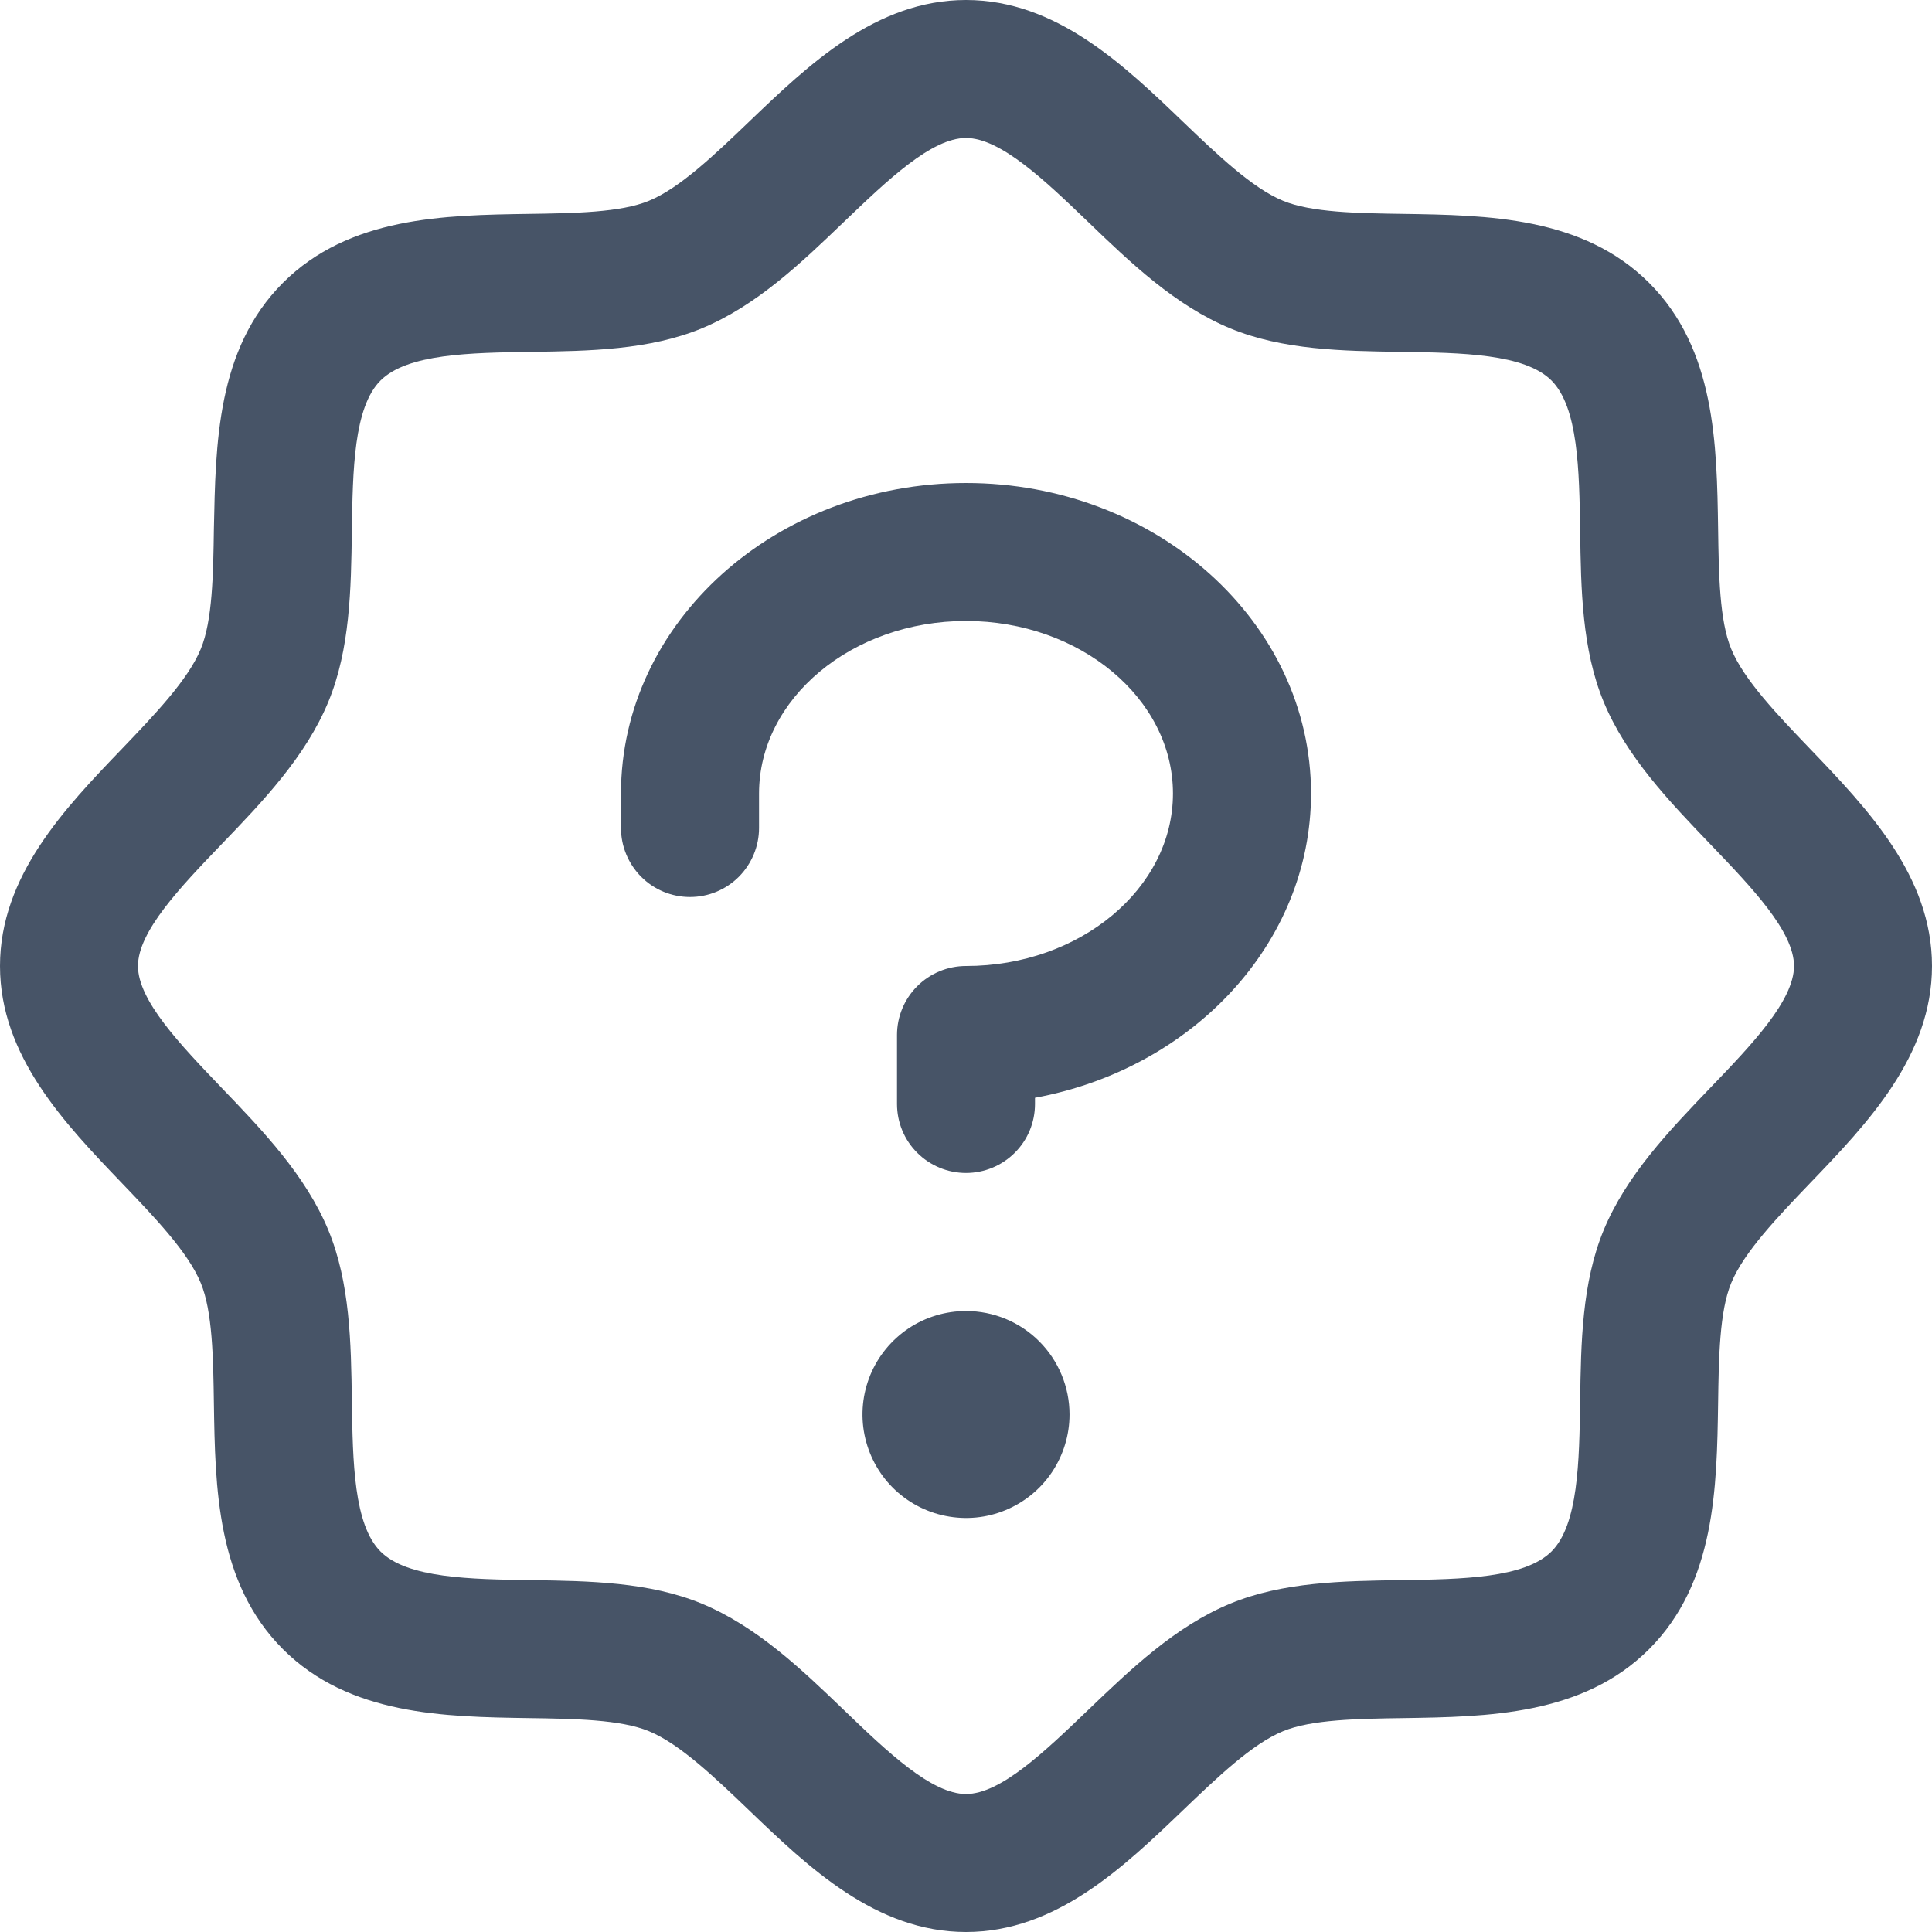
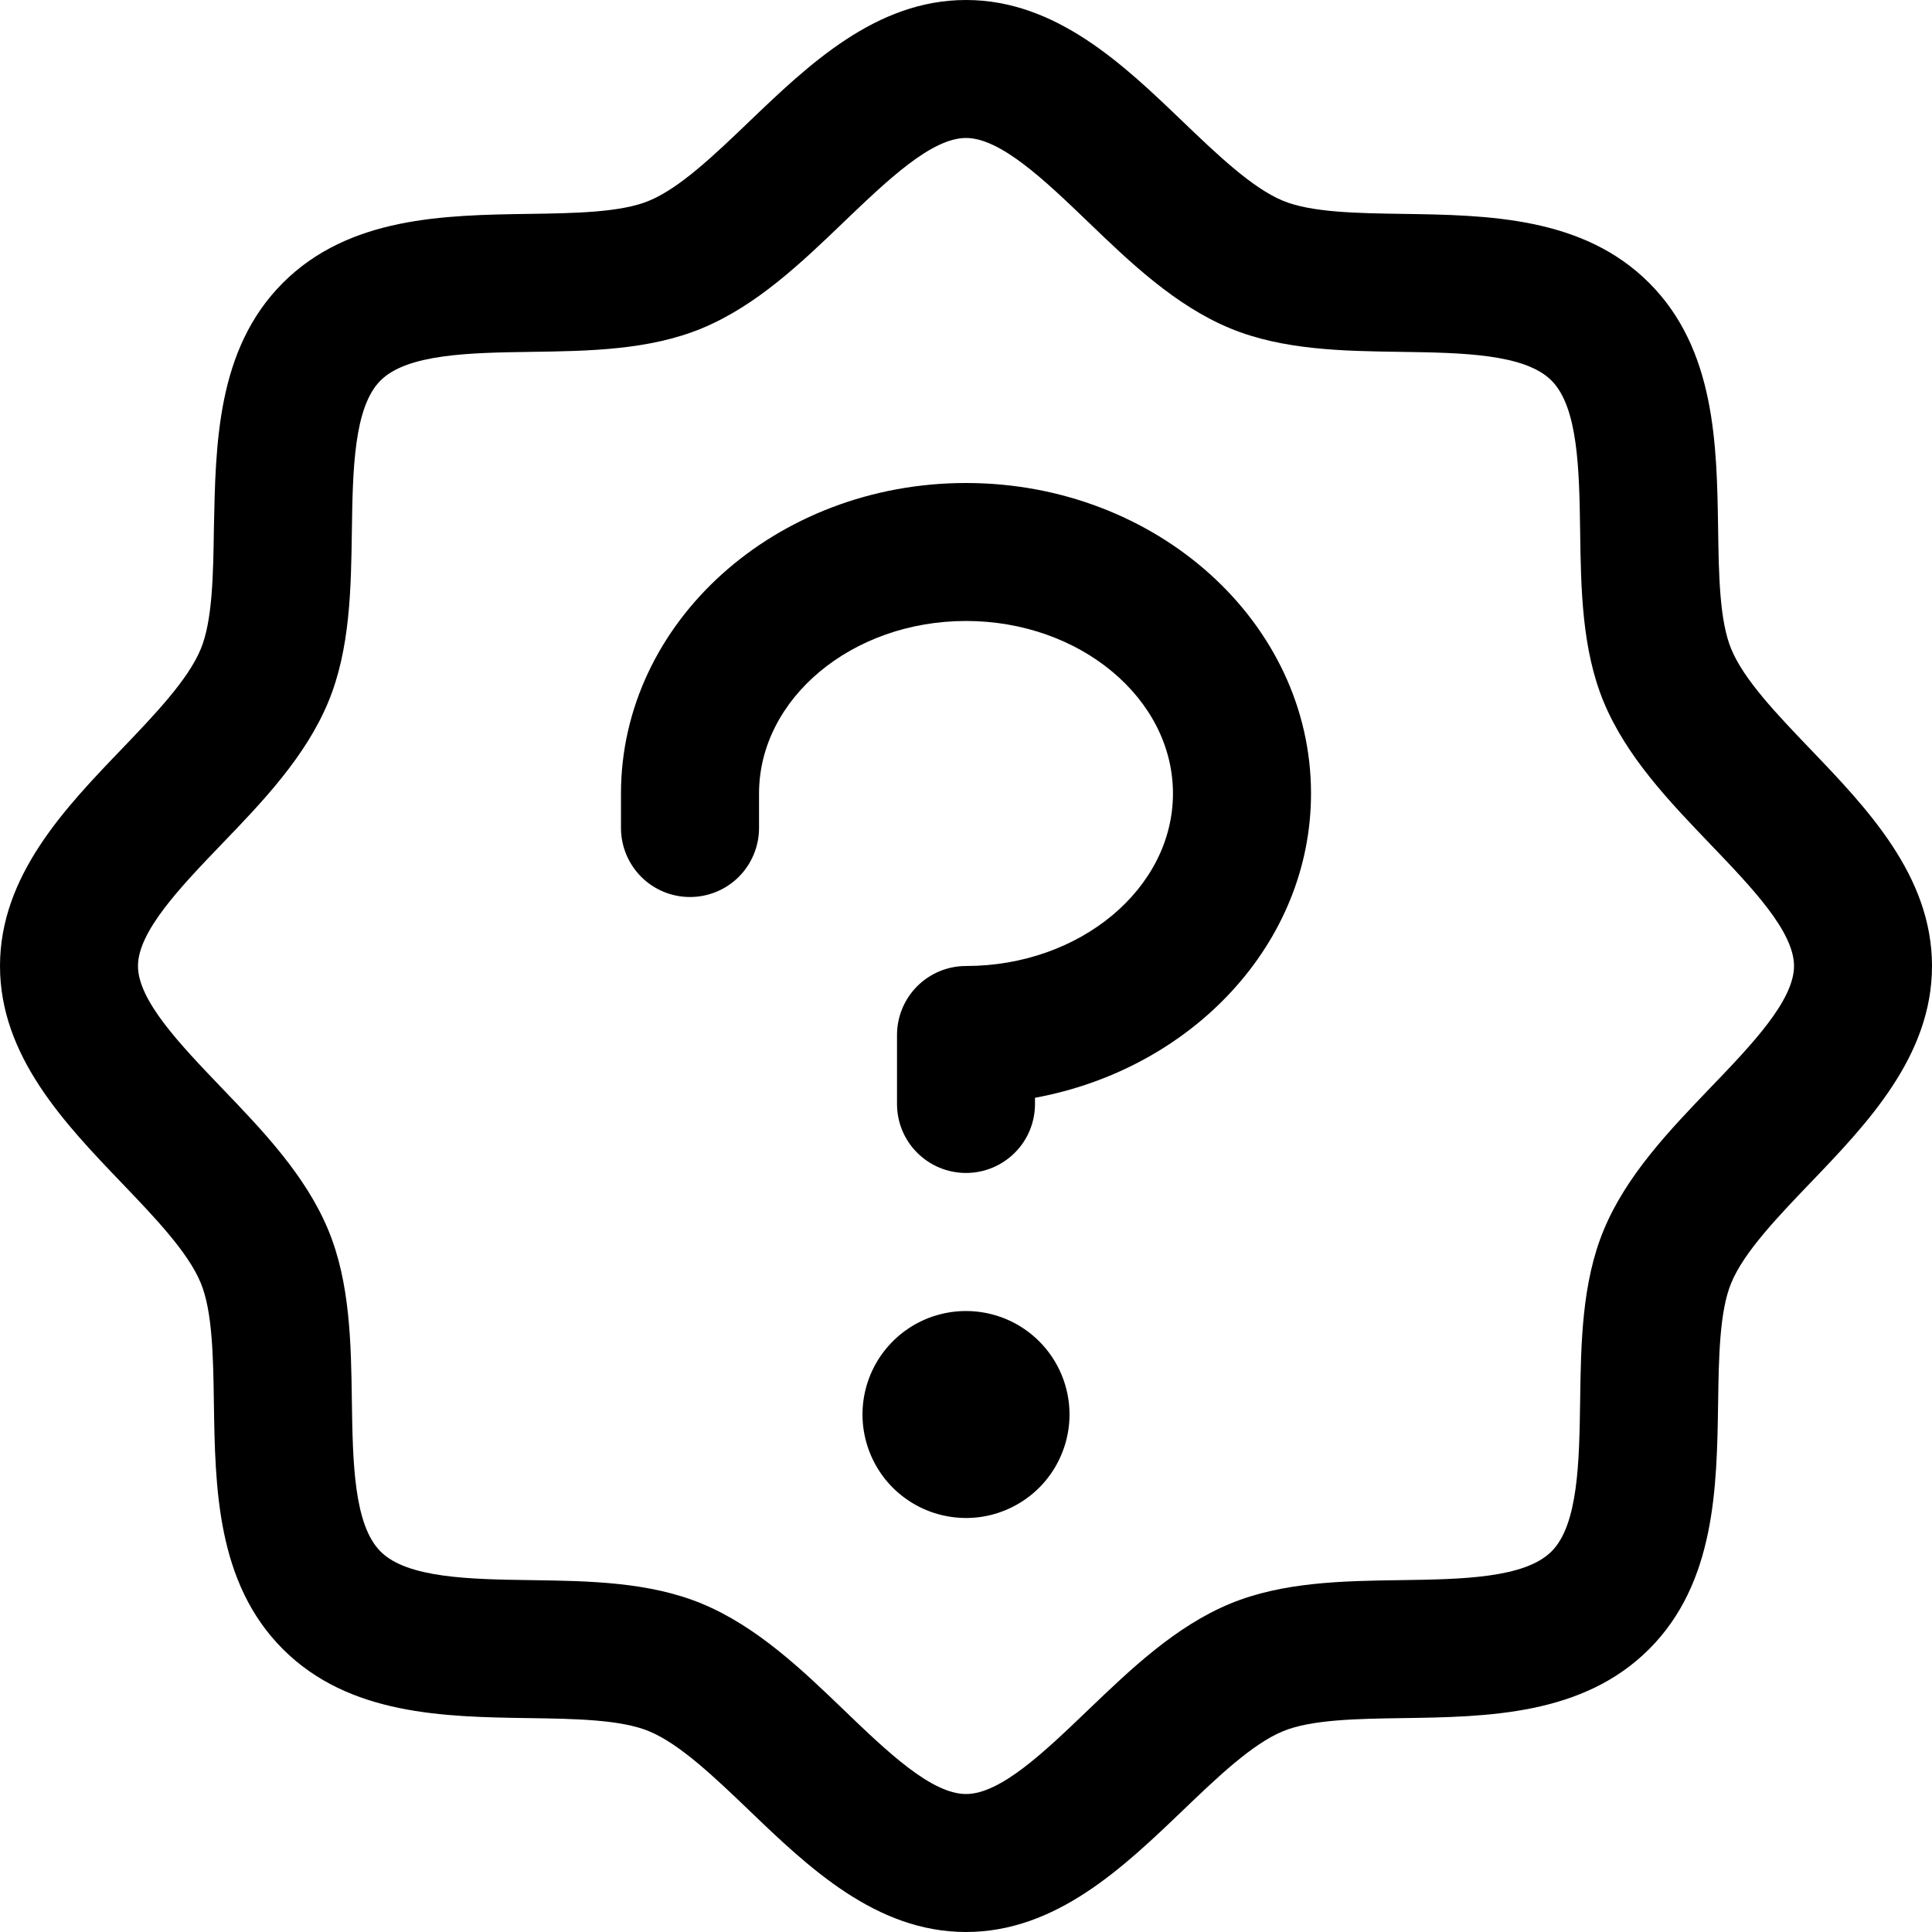
<svg xmlns="http://www.w3.org/2000/svg" width="24" height="24" viewBox="0 0 24 24" fill="none">
-   <path d="M22.485 9.302C22.081 8.88 21.663 8.445 21.506 8.062C21.36 7.712 21.351 7.131 21.343 6.569C21.327 5.523 21.31 4.338 20.486 3.514C19.662 2.69 18.477 2.673 17.431 2.657C16.869 2.649 16.288 2.64 15.938 2.494C15.556 2.337 15.12 1.919 14.698 1.515C13.959 0.805 13.119 0 12 0C10.881 0 10.043 0.805 9.302 1.515C8.88 1.919 8.445 2.337 8.062 2.494C7.714 2.64 7.131 2.649 6.569 2.657C5.523 2.673 4.338 2.69 3.514 3.514C2.69 4.338 2.679 5.523 2.657 6.569C2.649 7.131 2.64 7.712 2.494 8.062C2.337 8.444 1.919 8.88 1.515 9.302C0.805 10.041 0 10.881 0 12C0 13.119 0.805 13.957 1.515 14.698C1.919 15.12 2.337 15.555 2.494 15.938C2.64 16.288 2.649 16.869 2.657 17.431C2.673 18.477 2.69 19.662 3.514 20.486C4.338 21.31 5.523 21.327 6.569 21.343C7.131 21.351 7.712 21.36 8.062 21.506C8.444 21.663 8.88 22.081 9.302 22.485C10.041 23.195 10.881 24 12 24C13.119 24 13.957 23.195 14.698 22.485C15.12 22.081 15.555 21.663 15.938 21.506C16.288 21.36 16.869 21.351 17.431 21.343C18.477 21.327 19.662 21.31 20.486 20.486C21.31 19.662 21.327 18.477 21.343 17.431C21.351 16.869 21.36 16.288 21.506 15.938C21.663 15.556 22.081 15.12 22.485 14.698C23.195 13.959 24 13.119 24 12C24 10.881 23.195 10.043 22.485 9.302ZM21.247 13.512C20.734 14.047 20.203 14.601 19.921 15.282C19.651 15.935 19.639 16.682 19.629 17.405C19.618 18.155 19.606 18.941 19.273 19.273C18.94 19.605 18.16 19.618 17.405 19.629C16.682 19.639 15.935 19.651 15.282 19.921C14.601 20.203 14.047 20.734 13.512 21.247C12.976 21.761 12.429 22.286 12 22.286C11.571 22.286 11.02 21.759 10.488 21.247C9.957 20.736 9.399 20.203 8.718 19.921C8.065 19.651 7.318 19.639 6.595 19.629C5.845 19.618 5.059 19.606 4.727 19.273C4.395 18.94 4.382 18.16 4.371 17.405C4.361 16.682 4.349 15.935 4.079 15.282C3.797 14.601 3.266 14.047 2.752 13.512C2.239 12.976 1.714 12.429 1.714 12C1.714 11.571 2.241 11.02 2.752 10.488C3.264 9.957 3.797 9.399 4.079 8.718C4.349 8.065 4.361 7.318 4.371 6.595C4.382 5.845 4.394 5.059 4.727 4.727C5.06 4.395 5.84 4.382 6.595 4.371C7.318 4.361 8.065 4.349 8.718 4.079C9.399 3.797 9.953 3.266 10.488 2.752C11.024 2.239 11.571 1.714 12 1.714C12.429 1.714 12.98 2.241 13.512 2.752C14.043 3.264 14.601 3.797 15.282 4.079C15.935 4.349 16.682 4.361 17.405 4.371C18.155 4.382 18.941 4.394 19.273 4.727C19.605 5.06 19.618 5.84 19.629 6.595C19.639 7.318 19.651 8.065 19.921 8.718C20.203 9.399 20.734 9.953 21.247 10.488C21.761 11.024 22.286 11.571 22.286 12C22.286 12.429 21.759 12.98 21.247 13.512ZM13.286 17.571C13.286 17.826 13.21 18.074 13.069 18.286C12.928 18.497 12.727 18.662 12.492 18.759C12.257 18.857 11.999 18.882 11.749 18.832C11.5 18.783 11.271 18.66 11.091 18.481C10.911 18.301 10.789 18.072 10.739 17.822C10.689 17.573 10.715 17.314 10.812 17.079C10.909 16.845 11.074 16.644 11.286 16.502C11.497 16.361 11.746 16.286 12 16.286C12.341 16.286 12.668 16.421 12.909 16.662C13.15 16.903 13.286 17.23 13.286 17.571ZM16.286 9.857C16.286 11.719 14.811 13.278 12.857 13.637V13.714C12.857 13.942 12.767 14.16 12.606 14.32C12.445 14.481 12.227 14.571 12 14.571C11.773 14.571 11.555 14.481 11.394 14.32C11.233 14.16 11.143 13.942 11.143 13.714V12.857C11.143 12.63 11.233 12.412 11.394 12.251C11.555 12.09 11.773 12 12 12C13.418 12 14.571 11.036 14.571 9.857C14.571 8.679 13.418 7.714 12 7.714C10.582 7.714 9.429 8.679 9.429 9.857V10.286C9.429 10.513 9.338 10.731 9.178 10.892C9.017 11.053 8.799 11.143 8.571 11.143C8.344 11.143 8.126 11.053 7.965 10.892C7.805 10.731 7.714 10.513 7.714 10.286V9.857C7.714 7.73 9.636 6 12 6C14.364 6 16.286 7.73 16.286 9.857Z" fill="#475467" />
+   <path d="M22.485 9.302C22.081 8.88 21.663 8.445 21.506 8.062C21.36 7.712 21.351 7.131 21.343 6.569C21.327 5.523 21.31 4.338 20.486 3.514C19.662 2.69 18.477 2.673 17.431 2.657C16.869 2.649 16.288 2.64 15.938 2.494C15.556 2.337 15.12 1.919 14.698 1.515C13.959 0.805 13.119 0 12 0C10.881 0 10.043 0.805 9.302 1.515C8.88 1.919 8.445 2.337 8.062 2.494C7.714 2.64 7.131 2.649 6.569 2.657C5.523 2.673 4.338 2.69 3.514 3.514C2.69 4.338 2.679 5.523 2.657 6.569C2.649 7.131 2.64 7.712 2.494 8.062C2.337 8.444 1.919 8.88 1.515 9.302C0.805 10.041 0 10.881 0 12C0 13.119 0.805 13.957 1.515 14.698C1.919 15.12 2.337 15.555 2.494 15.938C2.64 16.288 2.649 16.869 2.657 17.431C2.673 18.477 2.69 19.662 3.514 20.486C4.338 21.31 5.523 21.327 6.569 21.343C7.131 21.351 7.712 21.36 8.062 21.506C8.444 21.663 8.88 22.081 9.302 22.485C10.041 23.195 10.881 24 12 24C13.119 24 13.957 23.195 14.698 22.485C15.12 22.081 15.555 21.663 15.938 21.506C16.288 21.36 16.869 21.351 17.431 21.343C18.477 21.327 19.662 21.31 20.486 20.486C21.31 19.662 21.327 18.477 21.343 17.431C21.351 16.869 21.36 16.288 21.506 15.938C21.663 15.556 22.081 15.12 22.485 14.698C23.195 13.959 24 13.119 24 12C24 10.881 23.195 10.043 22.485 9.302ZM21.247 13.512C20.734 14.047 20.203 14.601 19.921 15.282C19.651 15.935 19.639 16.682 19.629 17.405C19.618 18.155 19.606 18.941 19.273 19.273C18.94 19.605 18.16 19.618 17.405 19.629C16.682 19.639 15.935 19.651 15.282 19.921C14.601 20.203 14.047 20.734 13.512 21.247C12.976 21.761 12.429 22.286 12 22.286C11.571 22.286 11.02 21.759 10.488 21.247C9.957 20.736 9.399 20.203 8.718 19.921C8.065 19.651 7.318 19.639 6.595 19.629C5.845 19.618 5.059 19.606 4.727 19.273C4.395 18.94 4.382 18.16 4.371 17.405C4.361 16.682 4.349 15.935 4.079 15.282C3.797 14.601 3.266 14.047 2.752 13.512C2.239 12.976 1.714 12.429 1.714 12C1.714 11.571 2.241 11.02 2.752 10.488C3.264 9.957 3.797 9.399 4.079 8.718C4.349 8.065 4.361 7.318 4.371 6.595C4.382 5.845 4.394 5.059 4.727 4.727C5.06 4.395 5.84 4.382 6.595 4.371C7.318 4.361 8.065 4.349 8.718 4.079C9.399 3.797 9.953 3.266 10.488 2.752C11.024 2.239 11.571 1.714 12 1.714C12.429 1.714 12.98 2.241 13.512 2.752C14.043 3.264 14.601 3.797 15.282 4.079C15.935 4.349 16.682 4.361 17.405 4.371C18.155 4.382 18.941 4.394 19.273 4.727C19.605 5.06 19.618 5.84 19.629 6.595C19.639 7.318 19.651 8.065 19.921 8.718C20.203 9.399 20.734 9.953 21.247 10.488C21.761 11.024 22.286 11.571 22.286 12C22.286 12.429 21.759 12.98 21.247 13.512ZM13.286 17.571C13.286 17.826 13.21 18.074 13.069 18.286C12.928 18.497 12.727 18.662 12.492 18.759C12.257 18.857 11.999 18.882 11.749 18.832C11.5 18.783 11.271 18.66 11.091 18.481C10.911 18.301 10.789 18.072 10.739 17.822C10.689 17.573 10.715 17.314 10.812 17.079C10.909 16.845 11.074 16.644 11.286 16.502C11.497 16.361 11.746 16.286 12 16.286C12.341 16.286 12.668 16.421 12.909 16.662C13.15 16.903 13.286 17.23 13.286 17.571ZM16.286 9.857C16.286 11.719 14.811 13.278 12.857 13.637V13.714C12.857 13.942 12.767 14.16 12.606 14.32C12.445 14.481 12.227 14.571 12 14.571C11.773 14.571 11.555 14.481 11.394 14.32C11.233 14.16 11.143 13.942 11.143 13.714V12.857C11.143 12.63 11.233 12.412 11.394 12.251C11.555 12.09 11.773 12 12 12C13.418 12 14.571 11.036 14.571 9.857C14.571 8.679 13.418 7.714 12 7.714C10.582 7.714 9.429 8.679 9.429 9.857V10.286C9.429 10.513 9.338 10.731 9.178 10.892C9.017 11.053 8.799 11.143 8.571 11.143C8.344 11.143 8.126 11.053 7.965 10.892C7.805 10.731 7.714 10.513 7.714 10.286V9.857C7.714 7.73 9.636 6 12 6C14.364 6 16.286 7.73 16.286 9.857Z" fill="currentColor" />
</svg>
